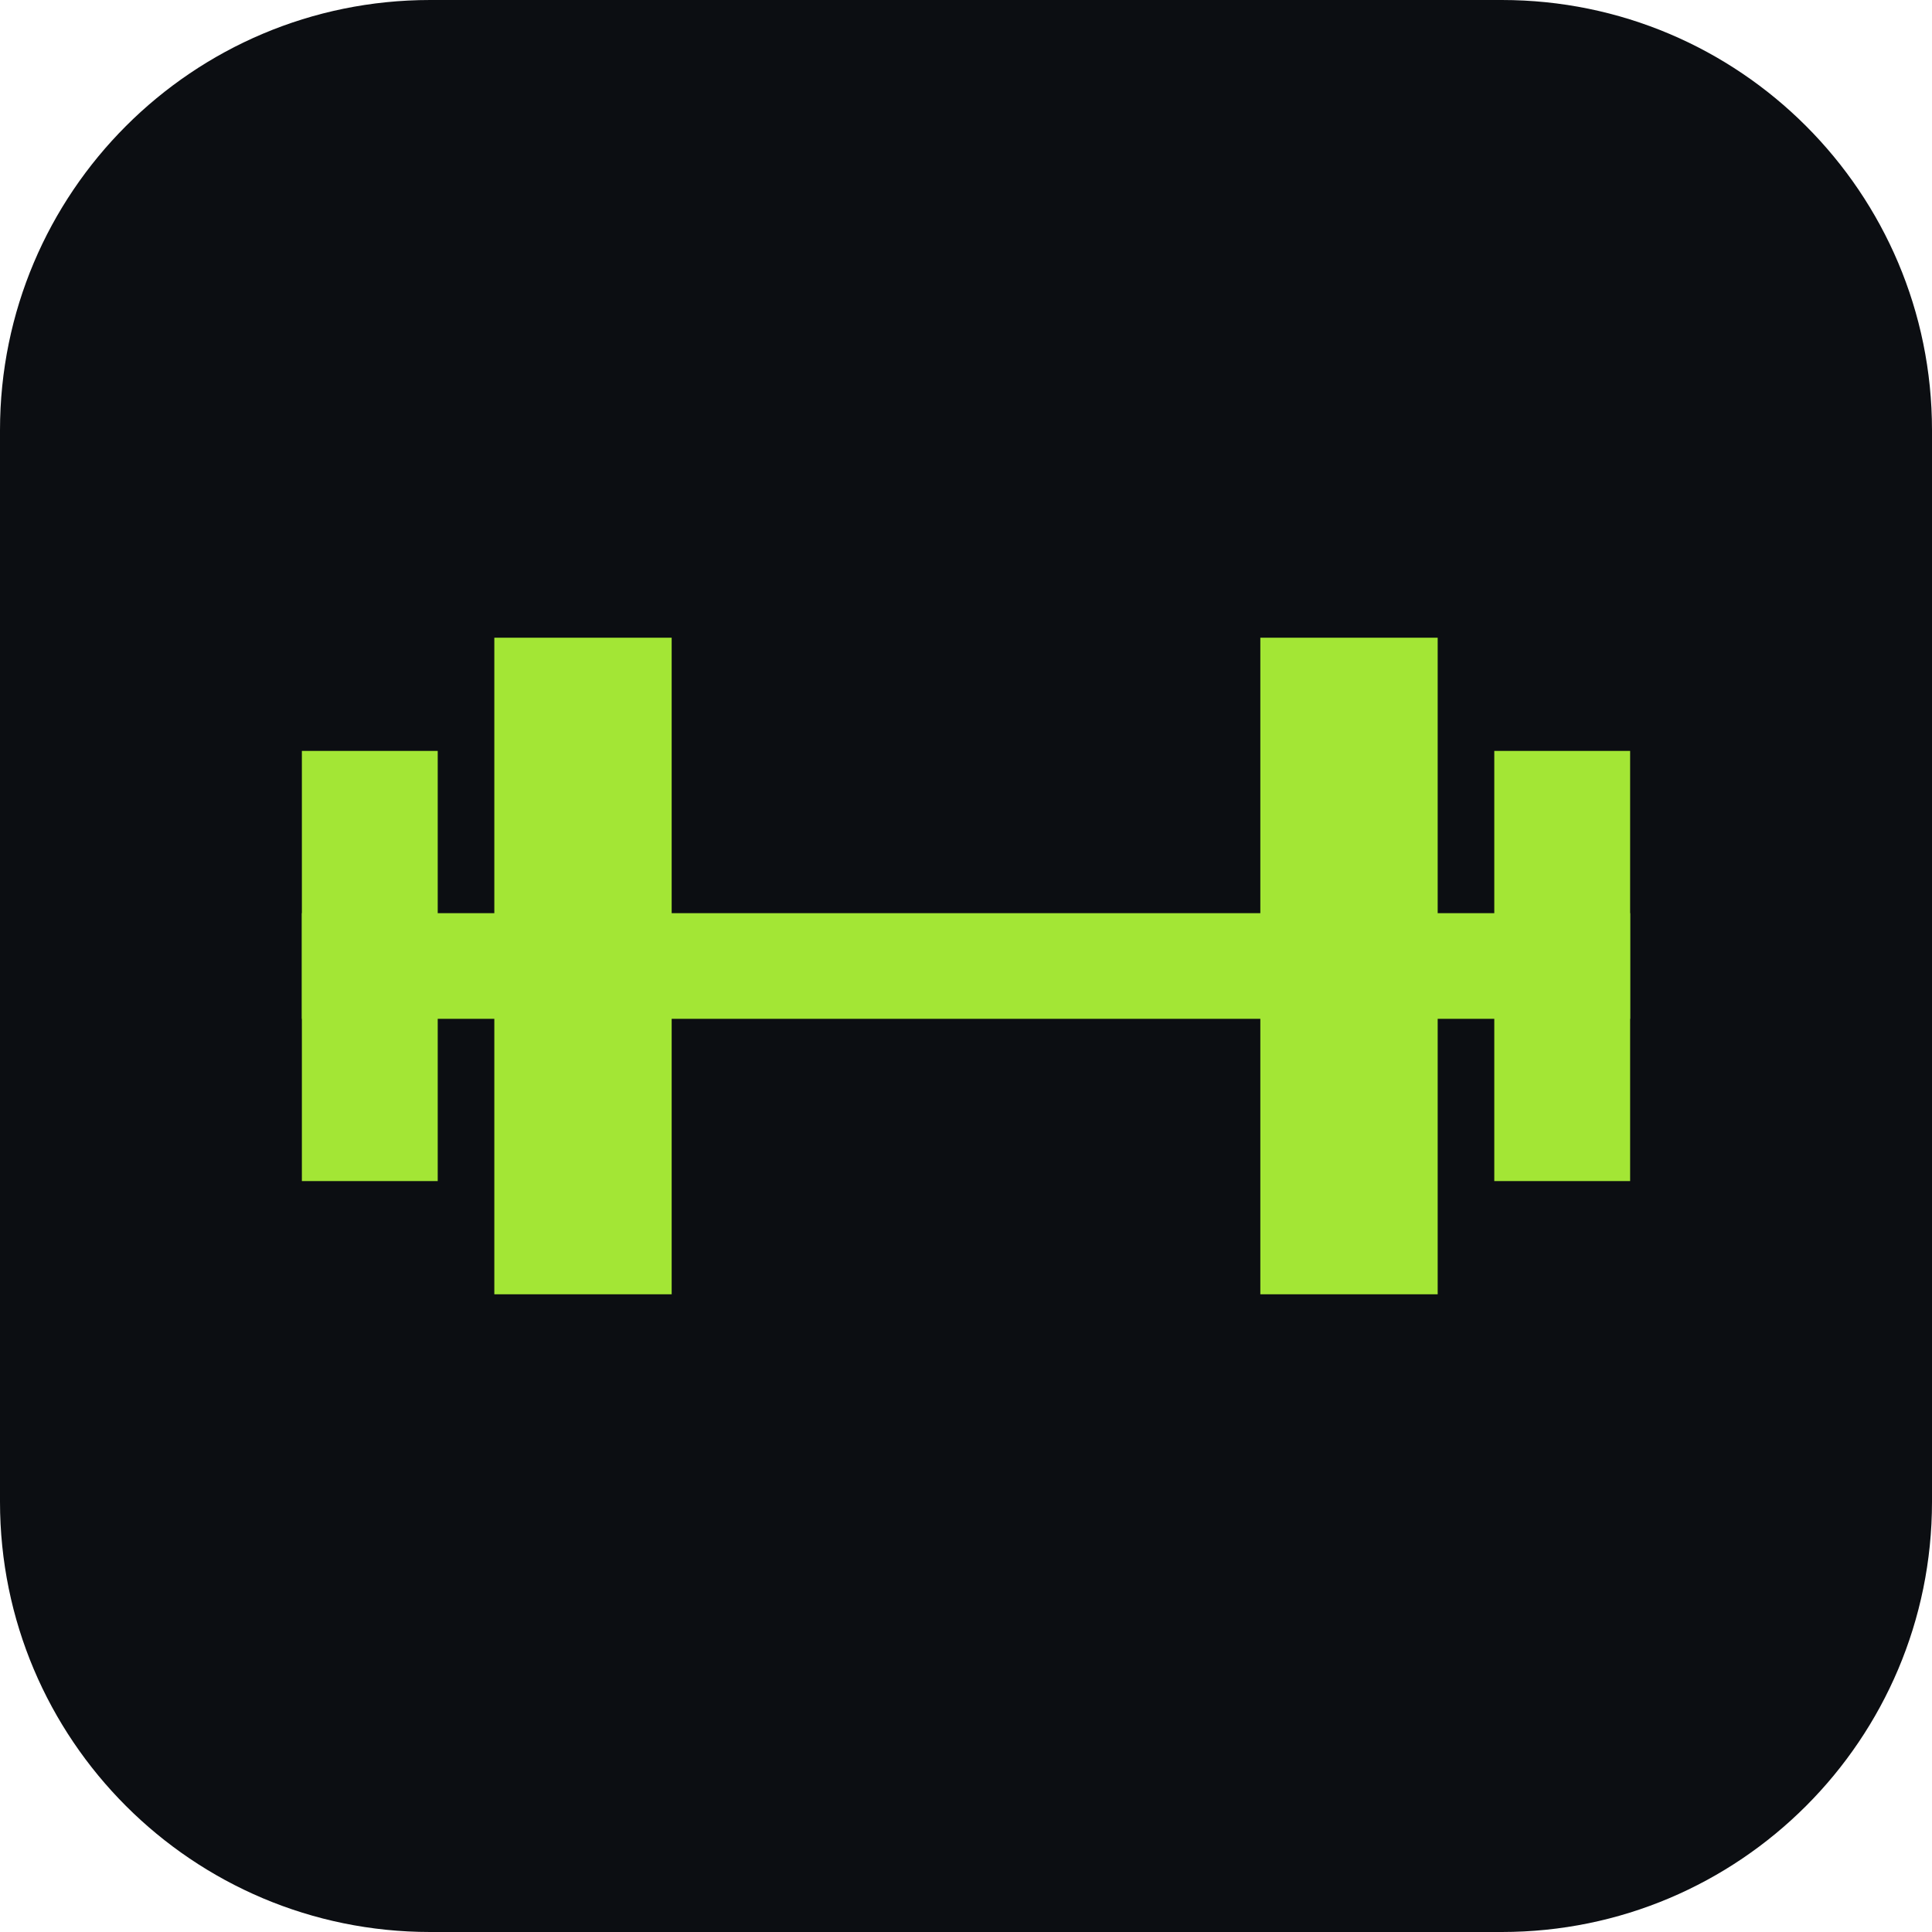
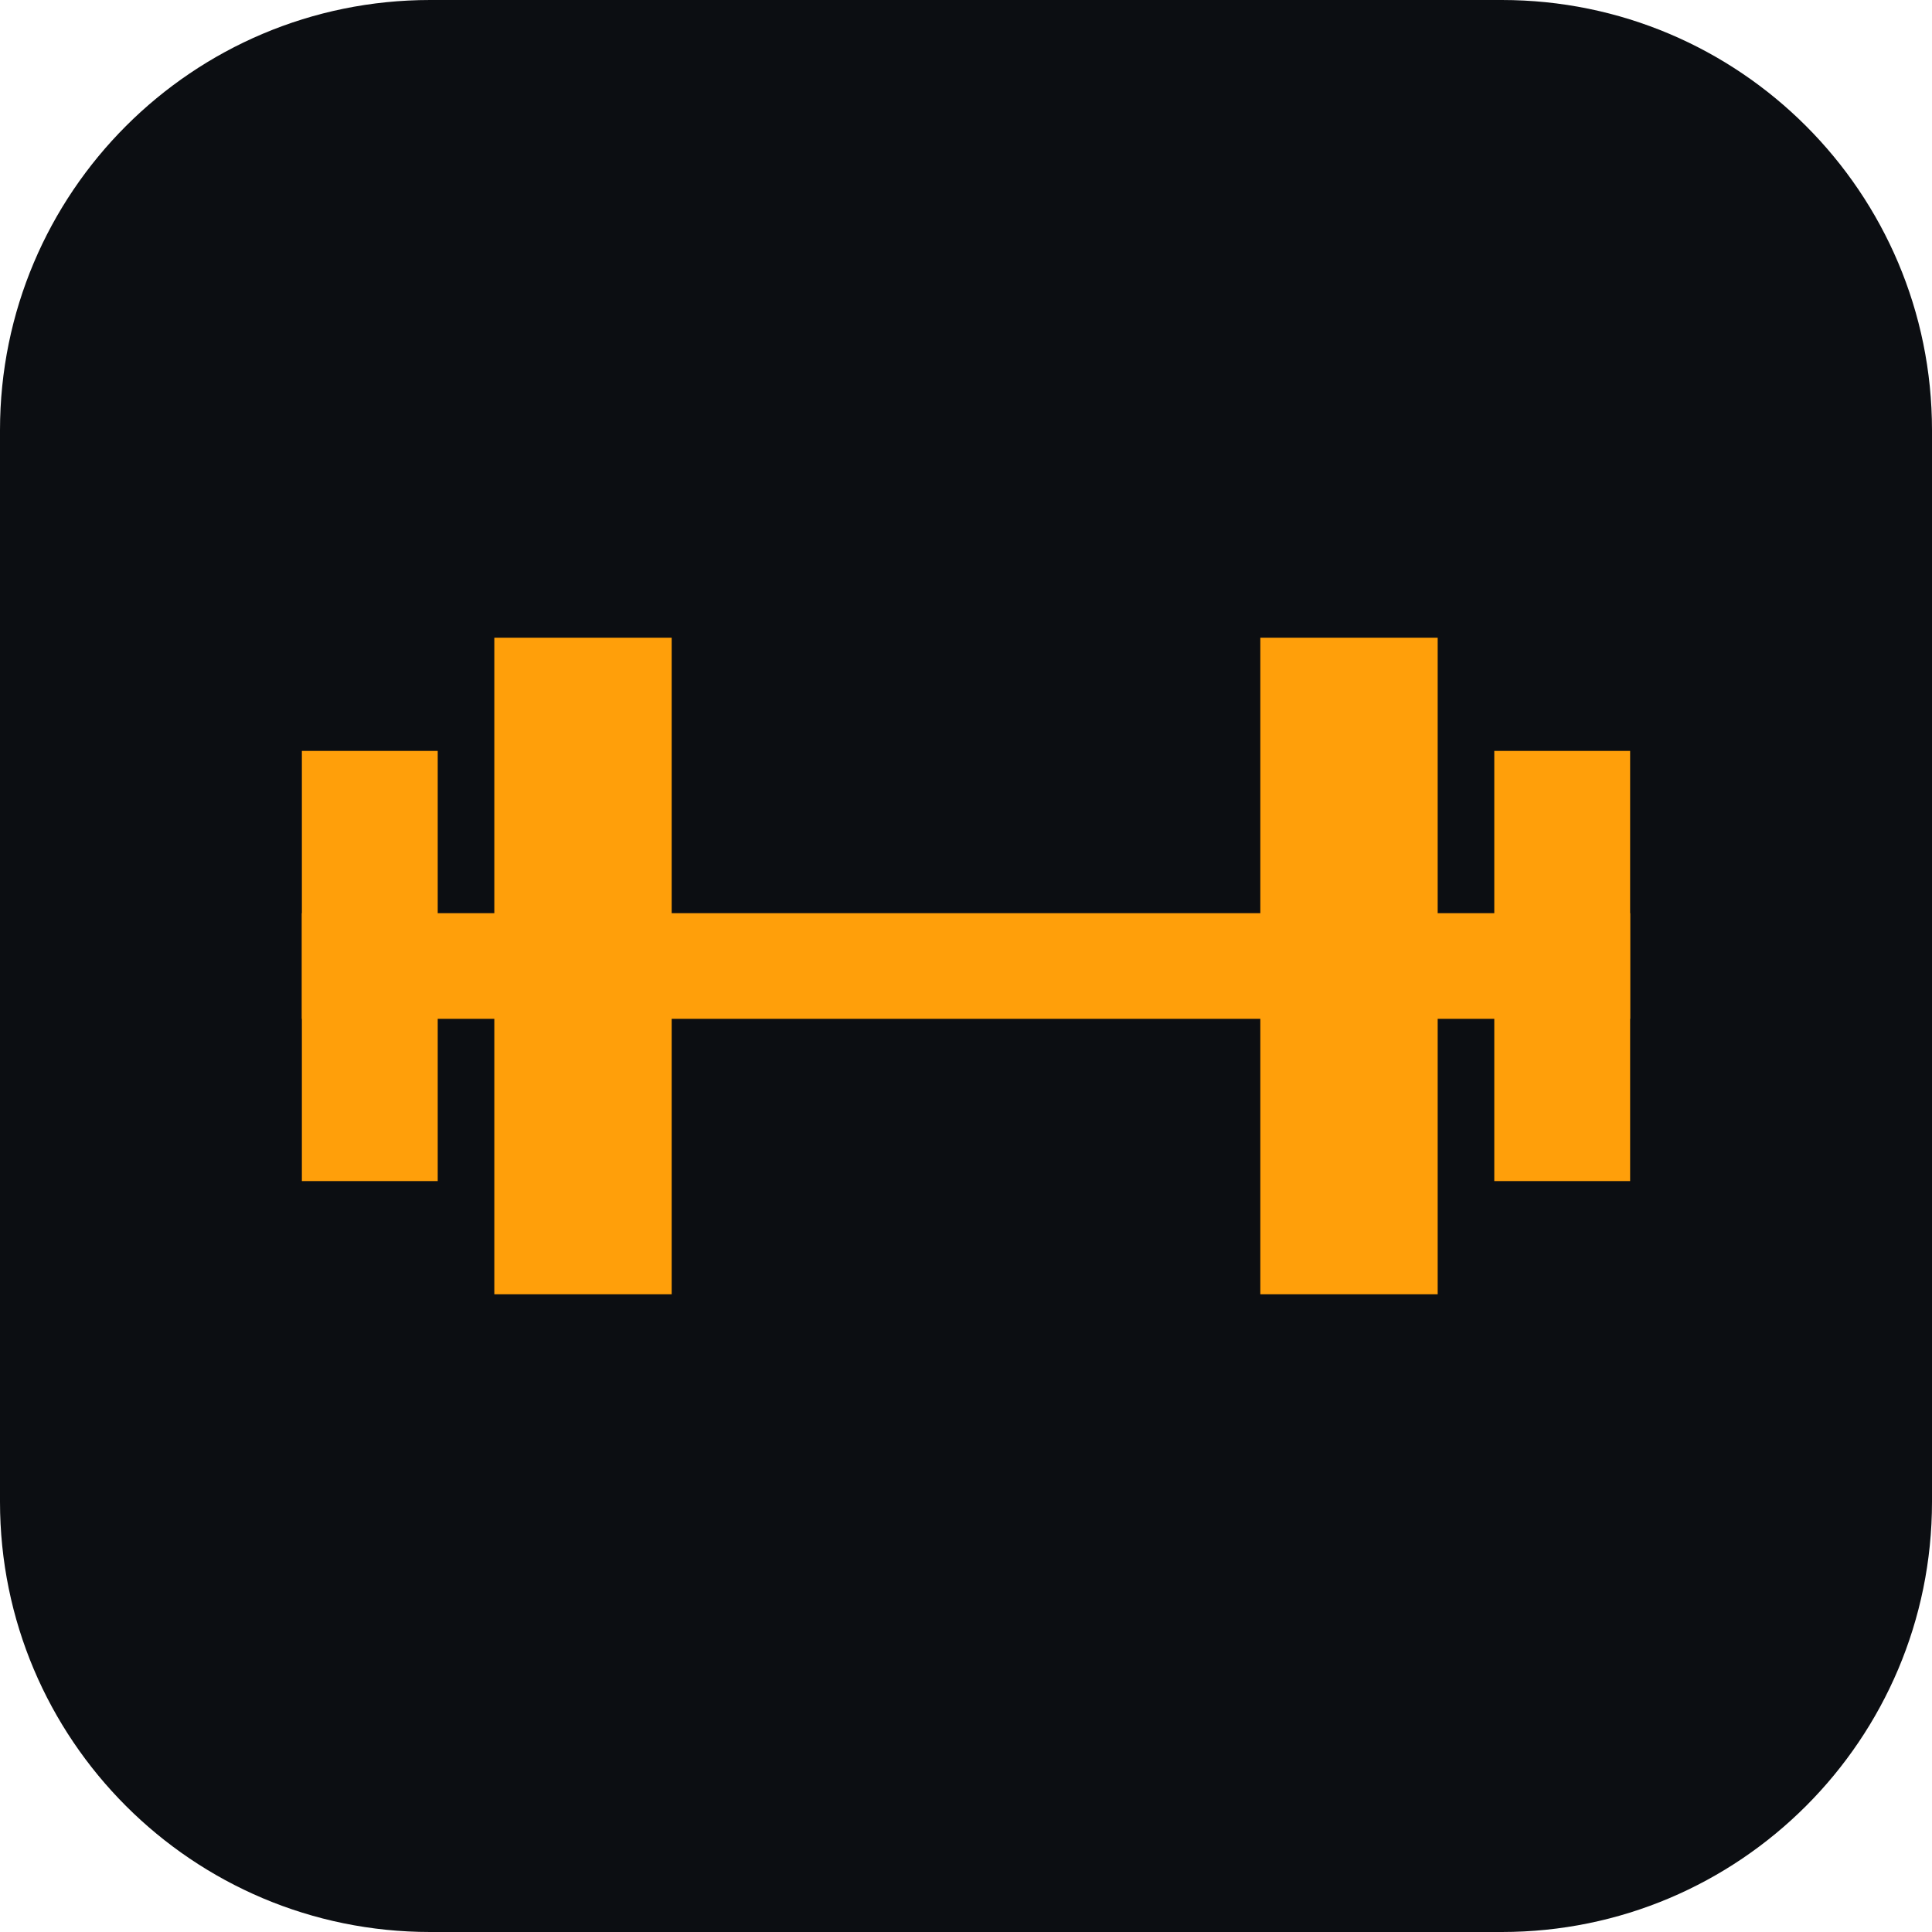
<svg xmlns="http://www.w3.org/2000/svg" width="512" height="512" viewBox="0 0 512 512" role="img" aria-label="openGym">
  <rect width="512" height="512" rx="114" fill="#0c0e12" />
-   <g fill="#a3e635">
+   <g fill="#ff9f0a">
    <rect x="80" y="242" width="352" height="28" />
    <rect x="80" y="199" width="36" height="114" />
    <rect x="131" y="169" width="47" height="174" />
    <rect x="334" y="169" width="47" height="174" />
    <rect x="396" y="199" width="36" height="114" />
  </g>
</svg>
